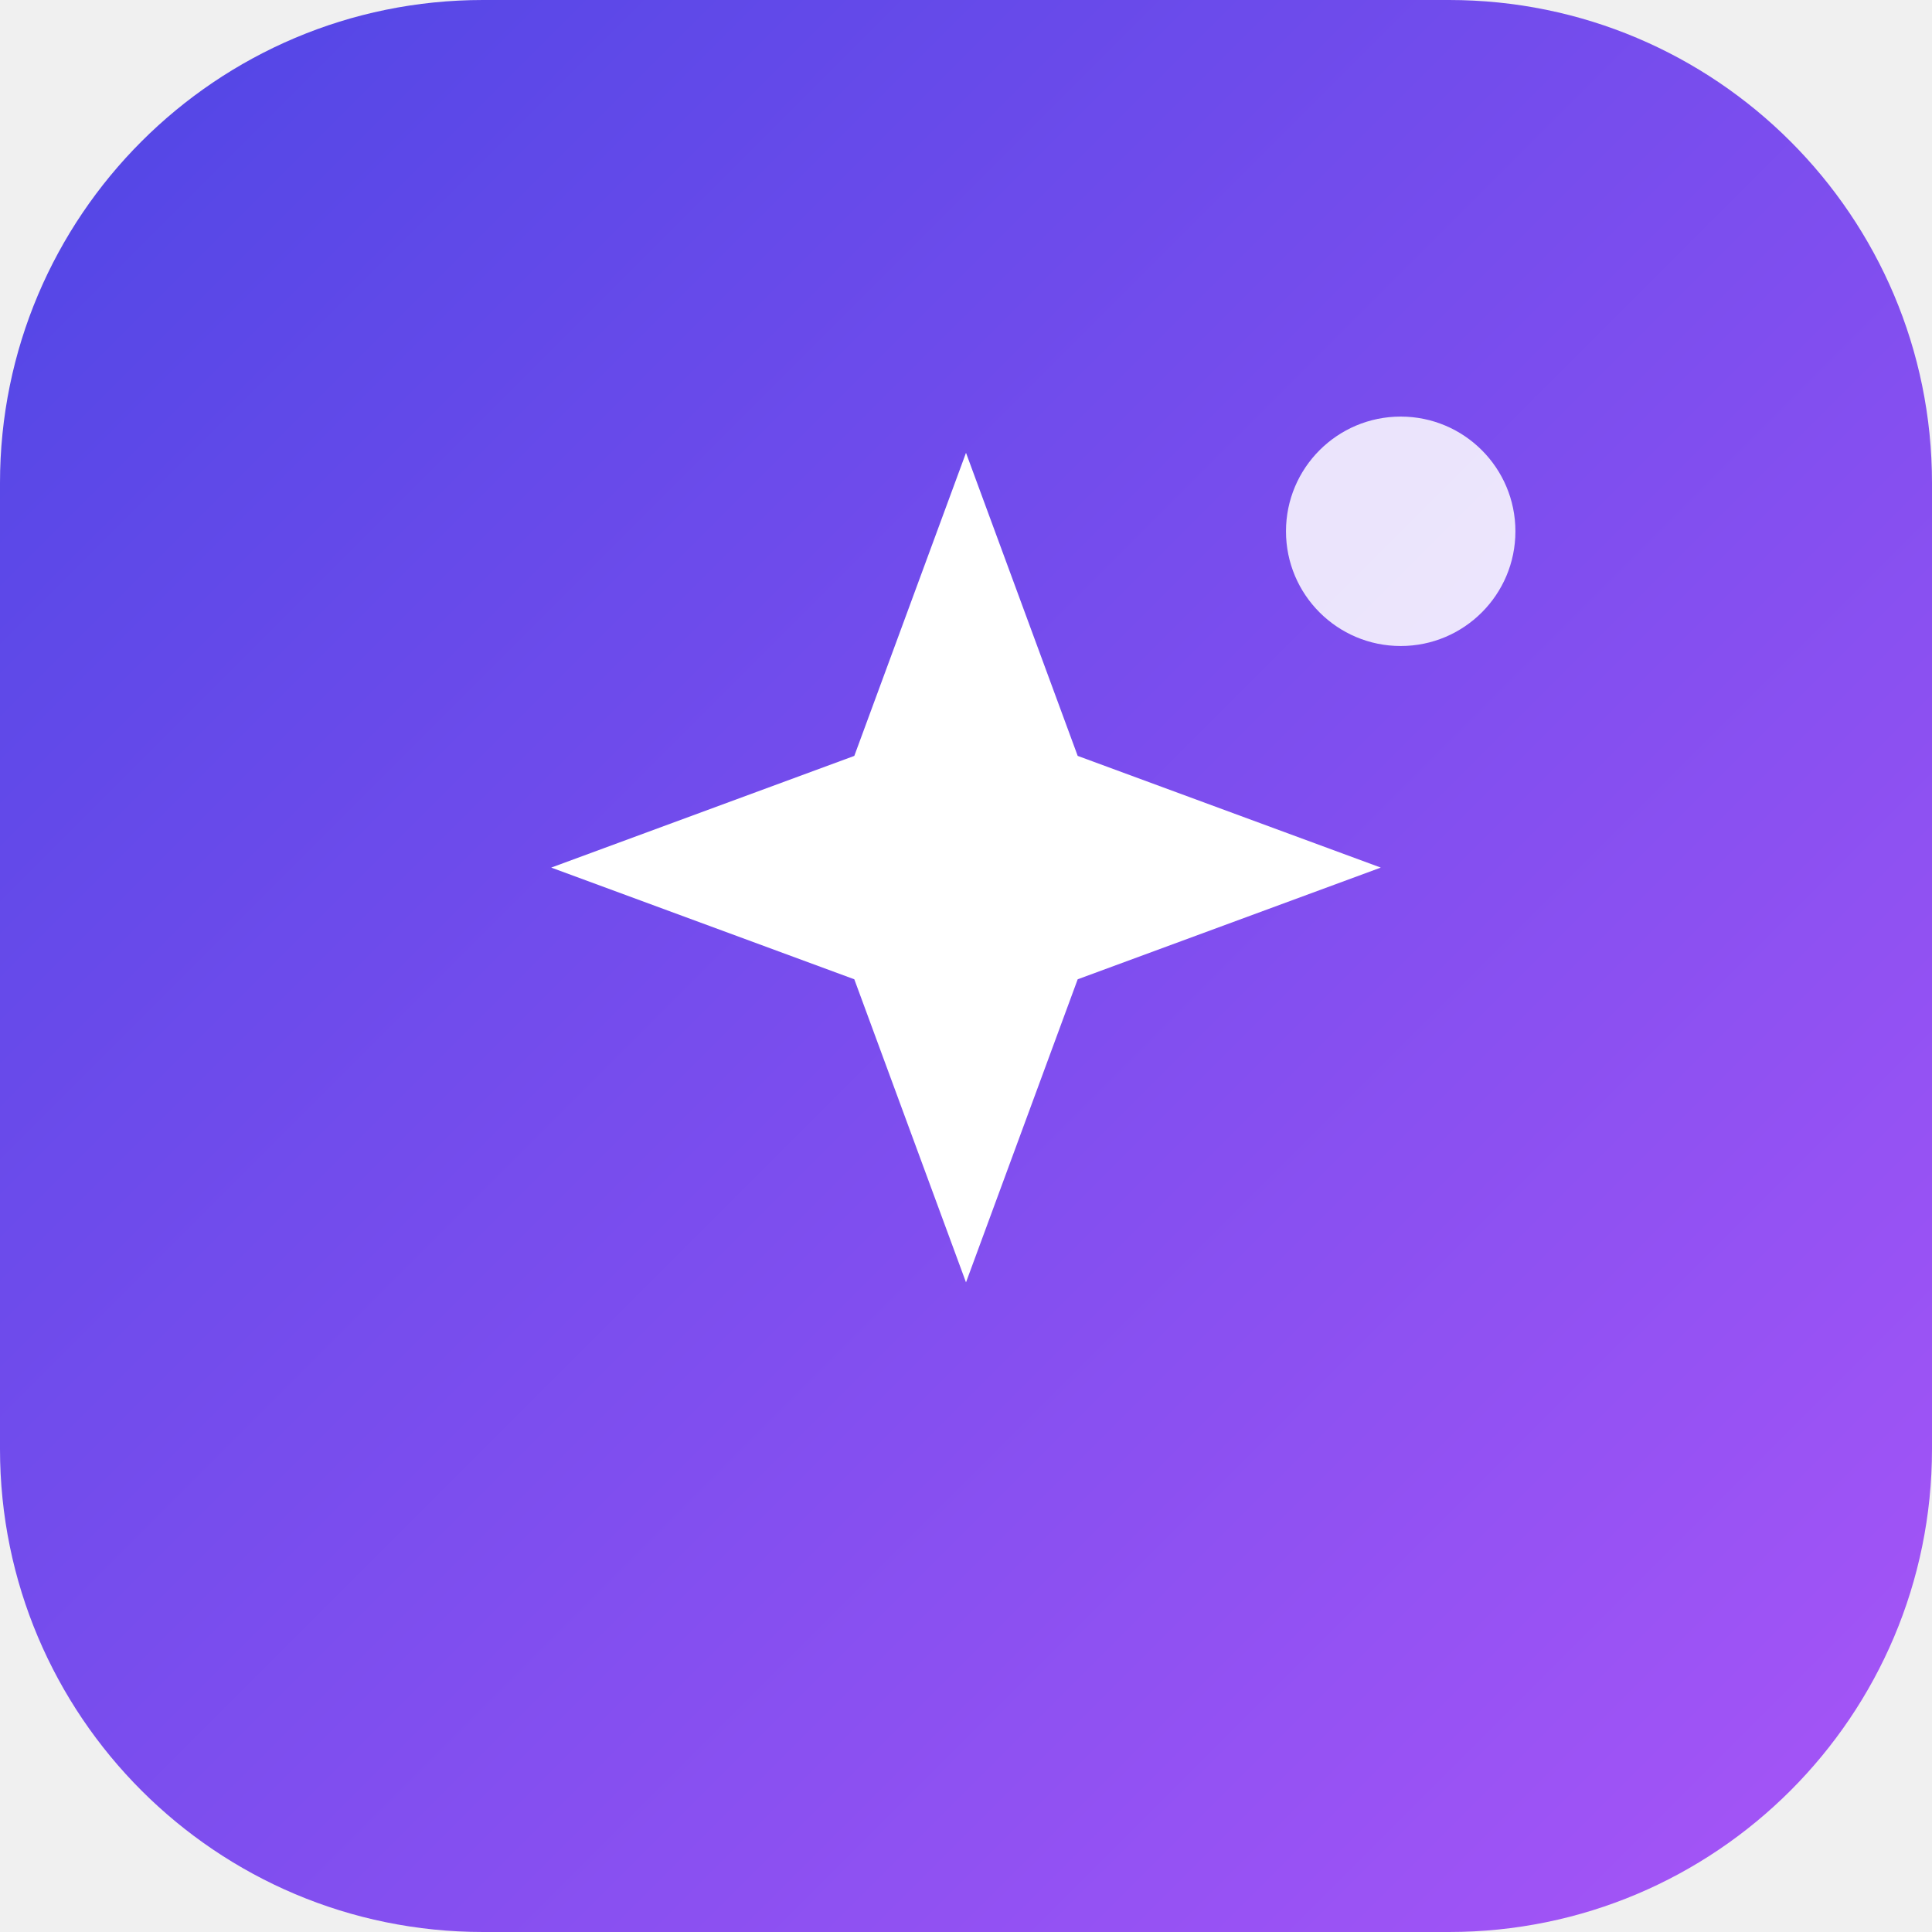
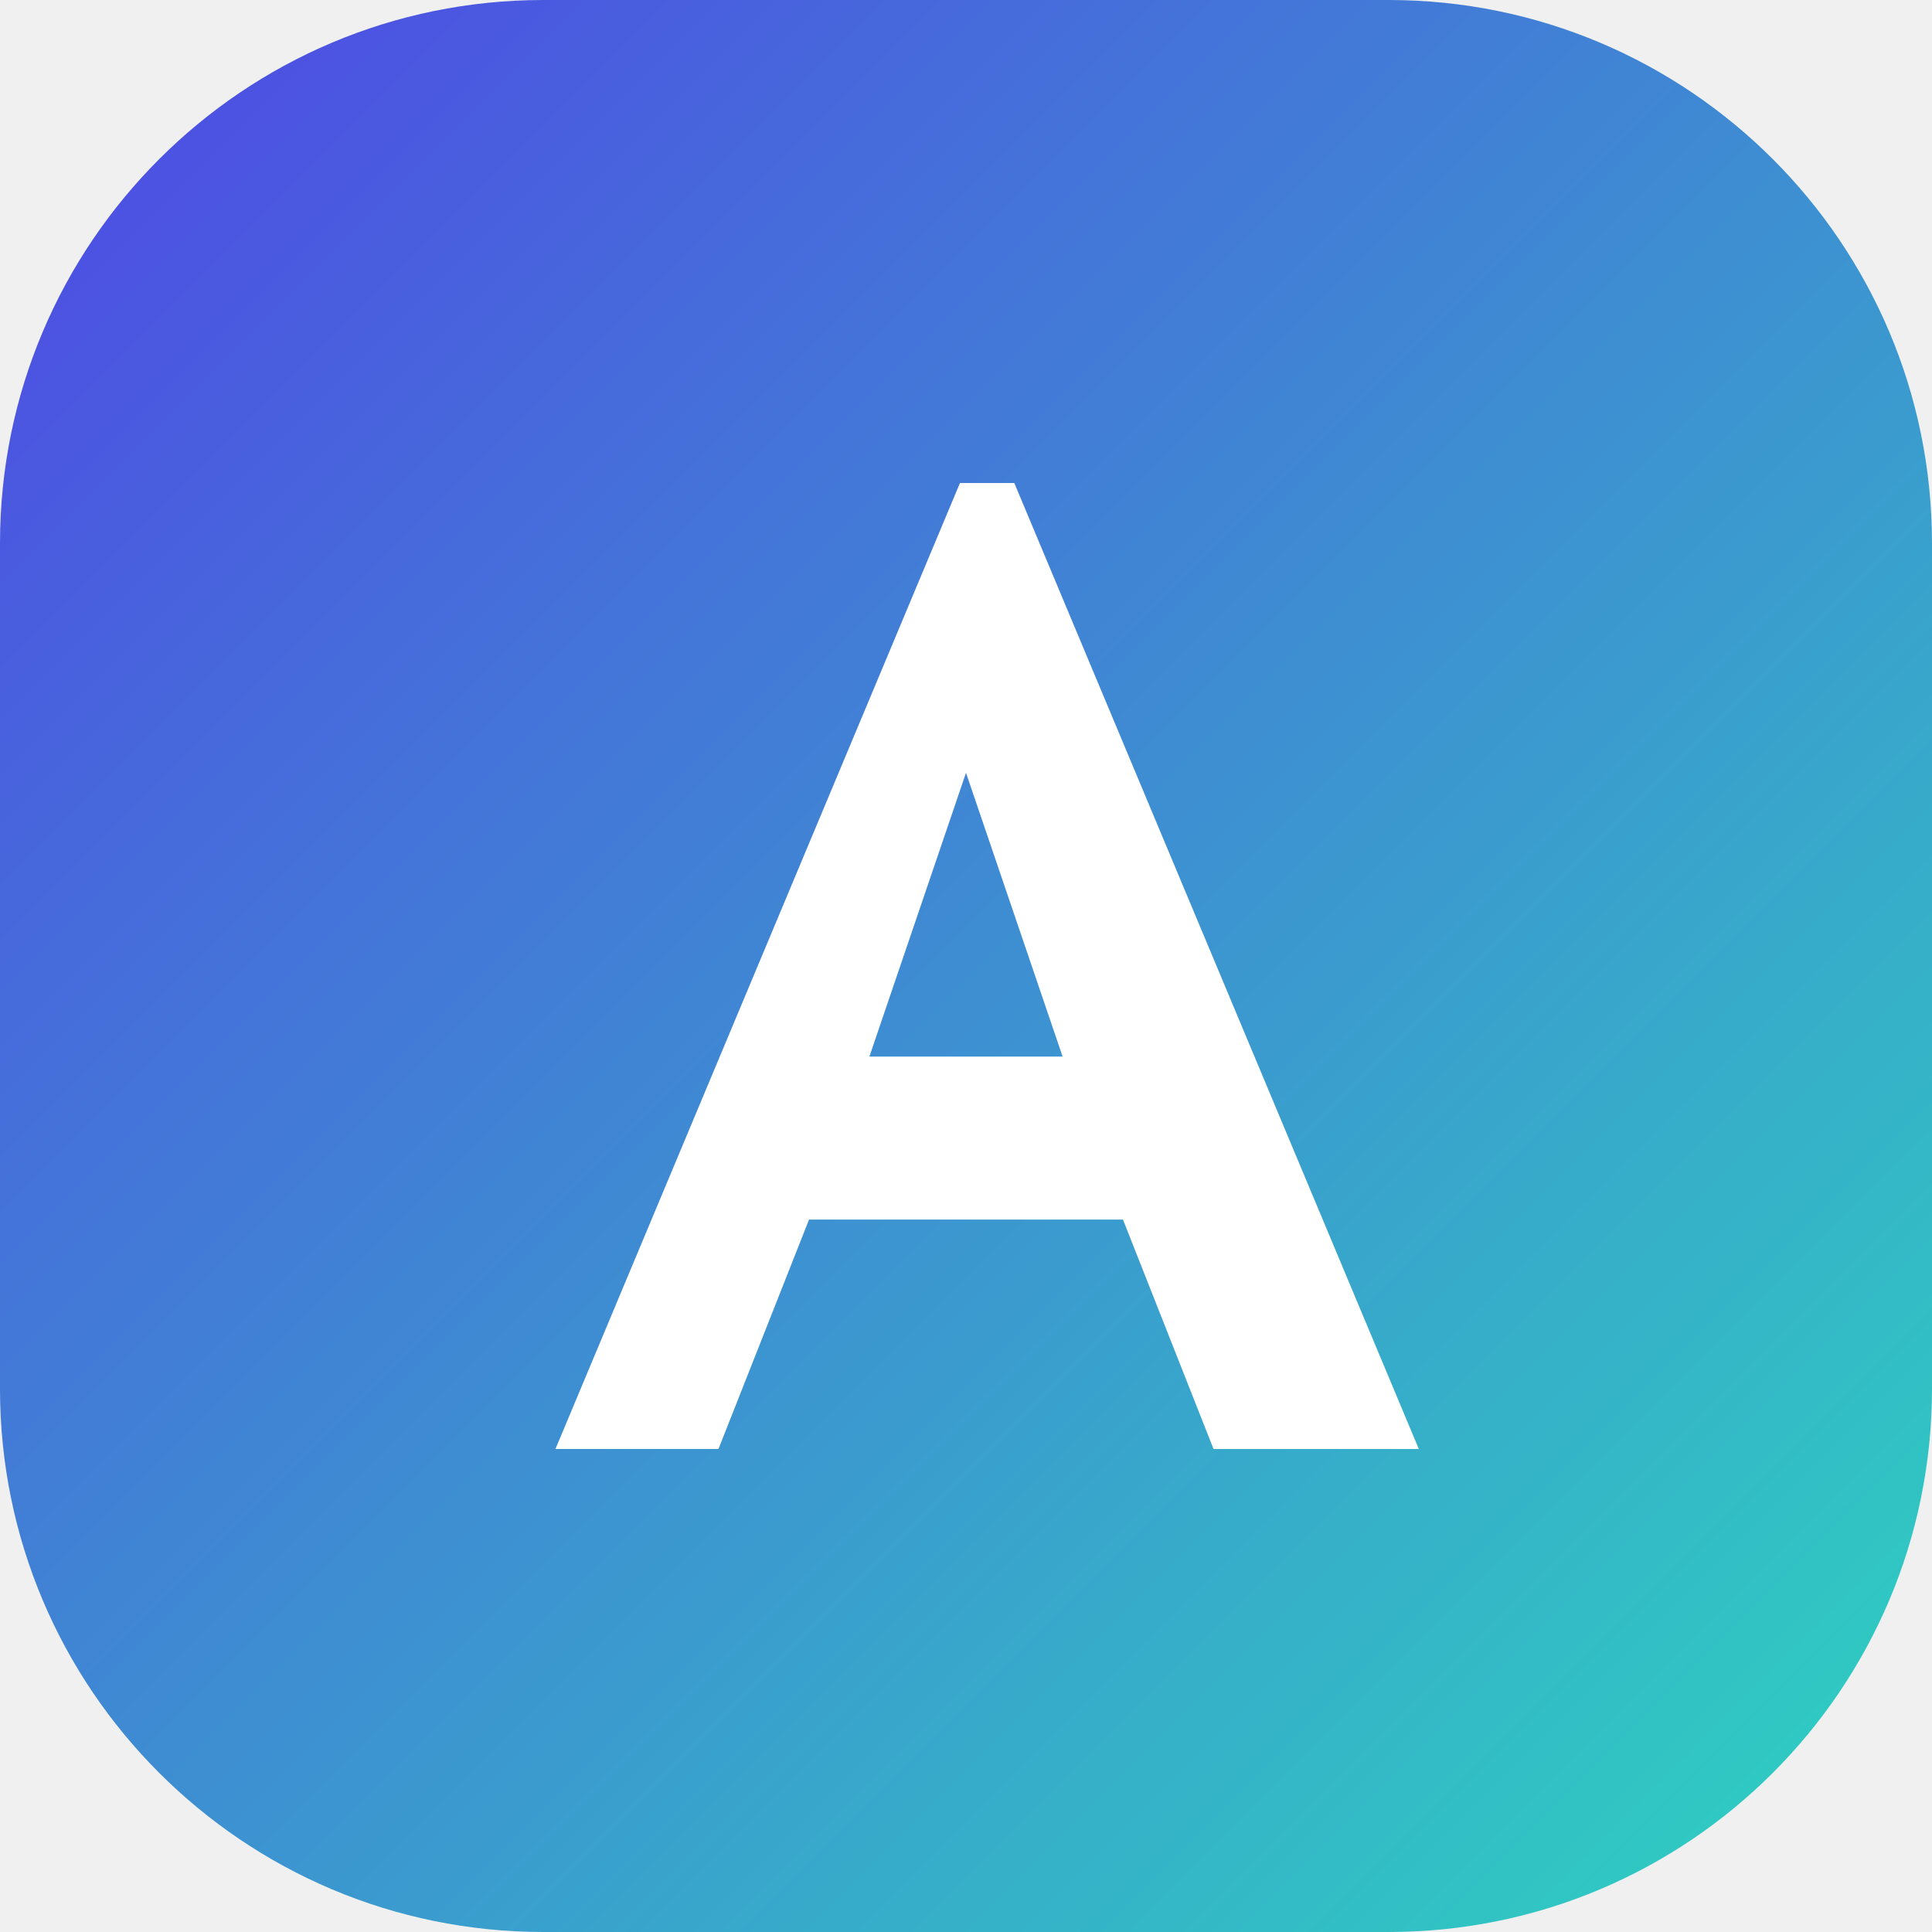
<svg xmlns="http://www.w3.org/2000/svg" viewBox="0 0 32 32" width="32" height="32">
  <defs>
    <linearGradient id="iconGradient" x1="0" y1="0" x2="32" y2="32" gradientUnits="userSpaceOnUse">
      <stop stop-color="#4f46e5" />
-       <stop offset="1" stop-color="#a855f7" />
+       <stop offset="1" stop-color="#2dd4bf" />
    </linearGradient>
  </defs>
-   <rect width="32" height="32" rx="8" fill="url(#iconGradient)" />
-   <path d="M16 7.5l1.85 5.02 5.02 1.85-5.02 1.85L16 21.24l-1.85-5.02-5.02-1.85 5.02-1.85L16 7.5z" fill="#ffffff" />
-   <circle cx="23.2" cy="8.8" r="1.9" fill="#ffffff" opacity="0.85" />
+   <rect width="32" height="32" rx="9" fill="url(#iconGradient)" />
+   <path d="M9.2 24 15.9 8h.9L23.5 24h-3.4l-1.5-3.8h-5.2L11.9 24H9.2Zm5.2-6.5h3.2L16 12.8l-1.6 4.7Z" fill="#ffffff" />
</svg>
